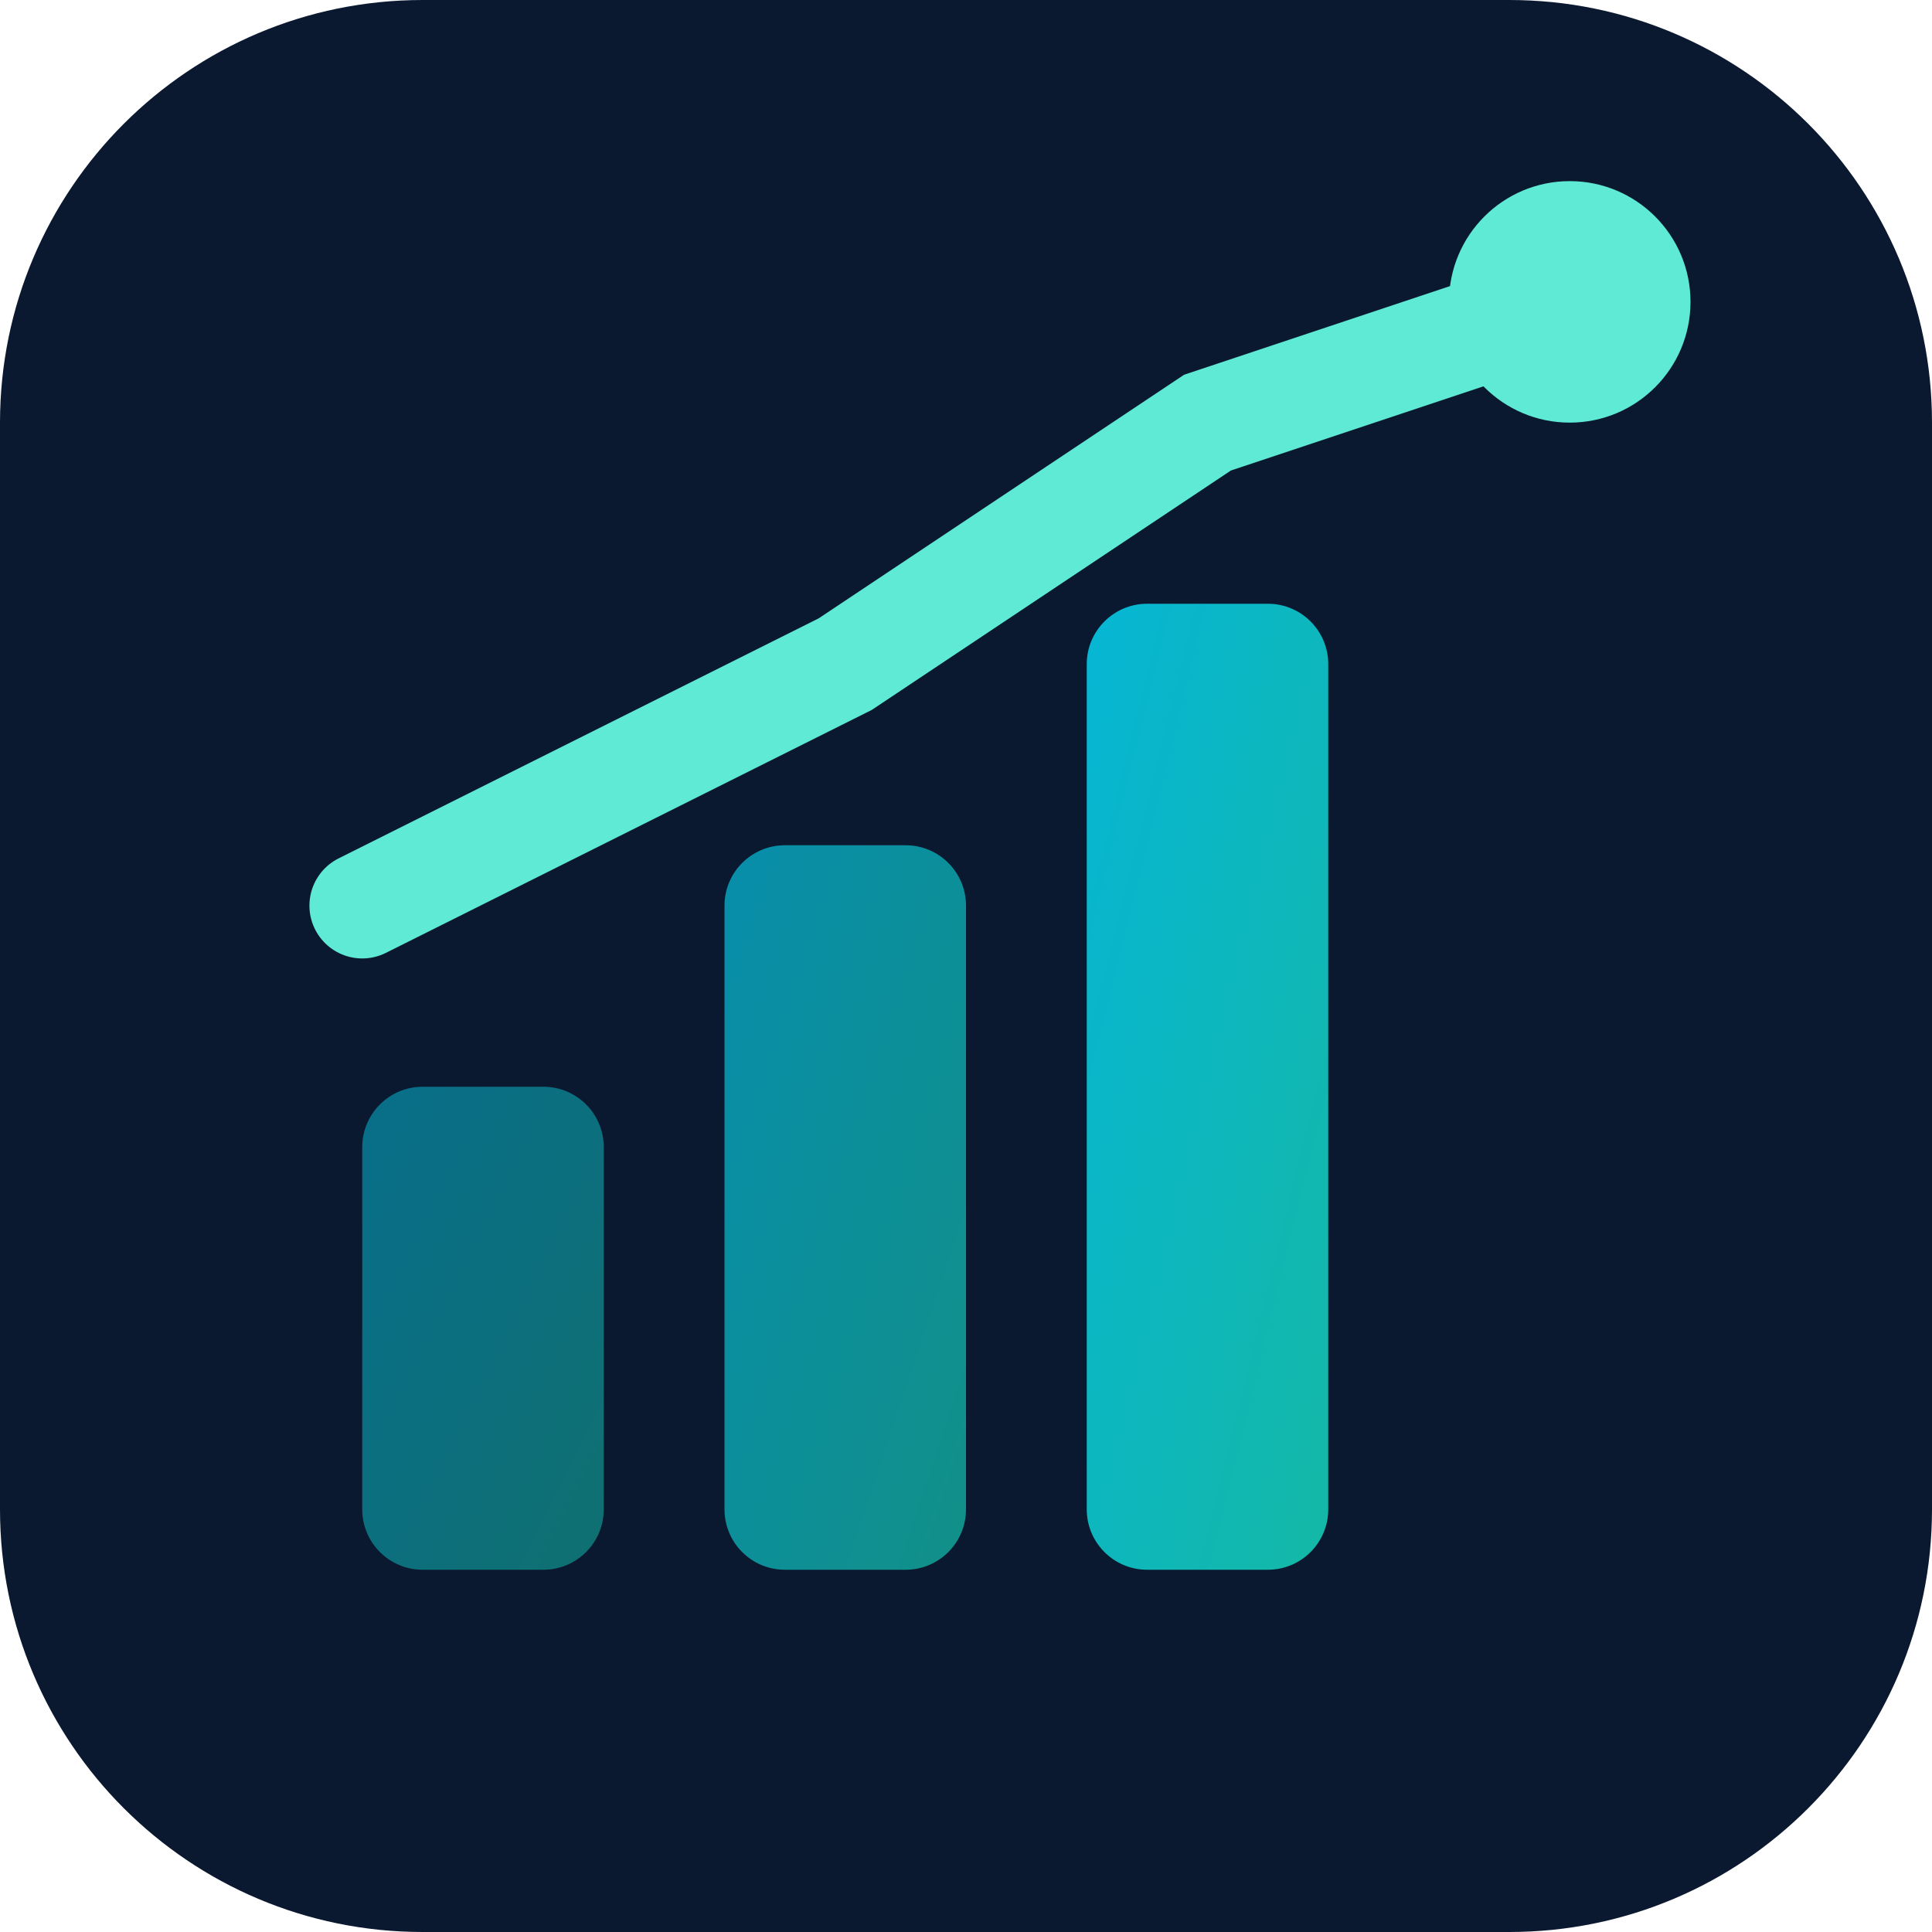
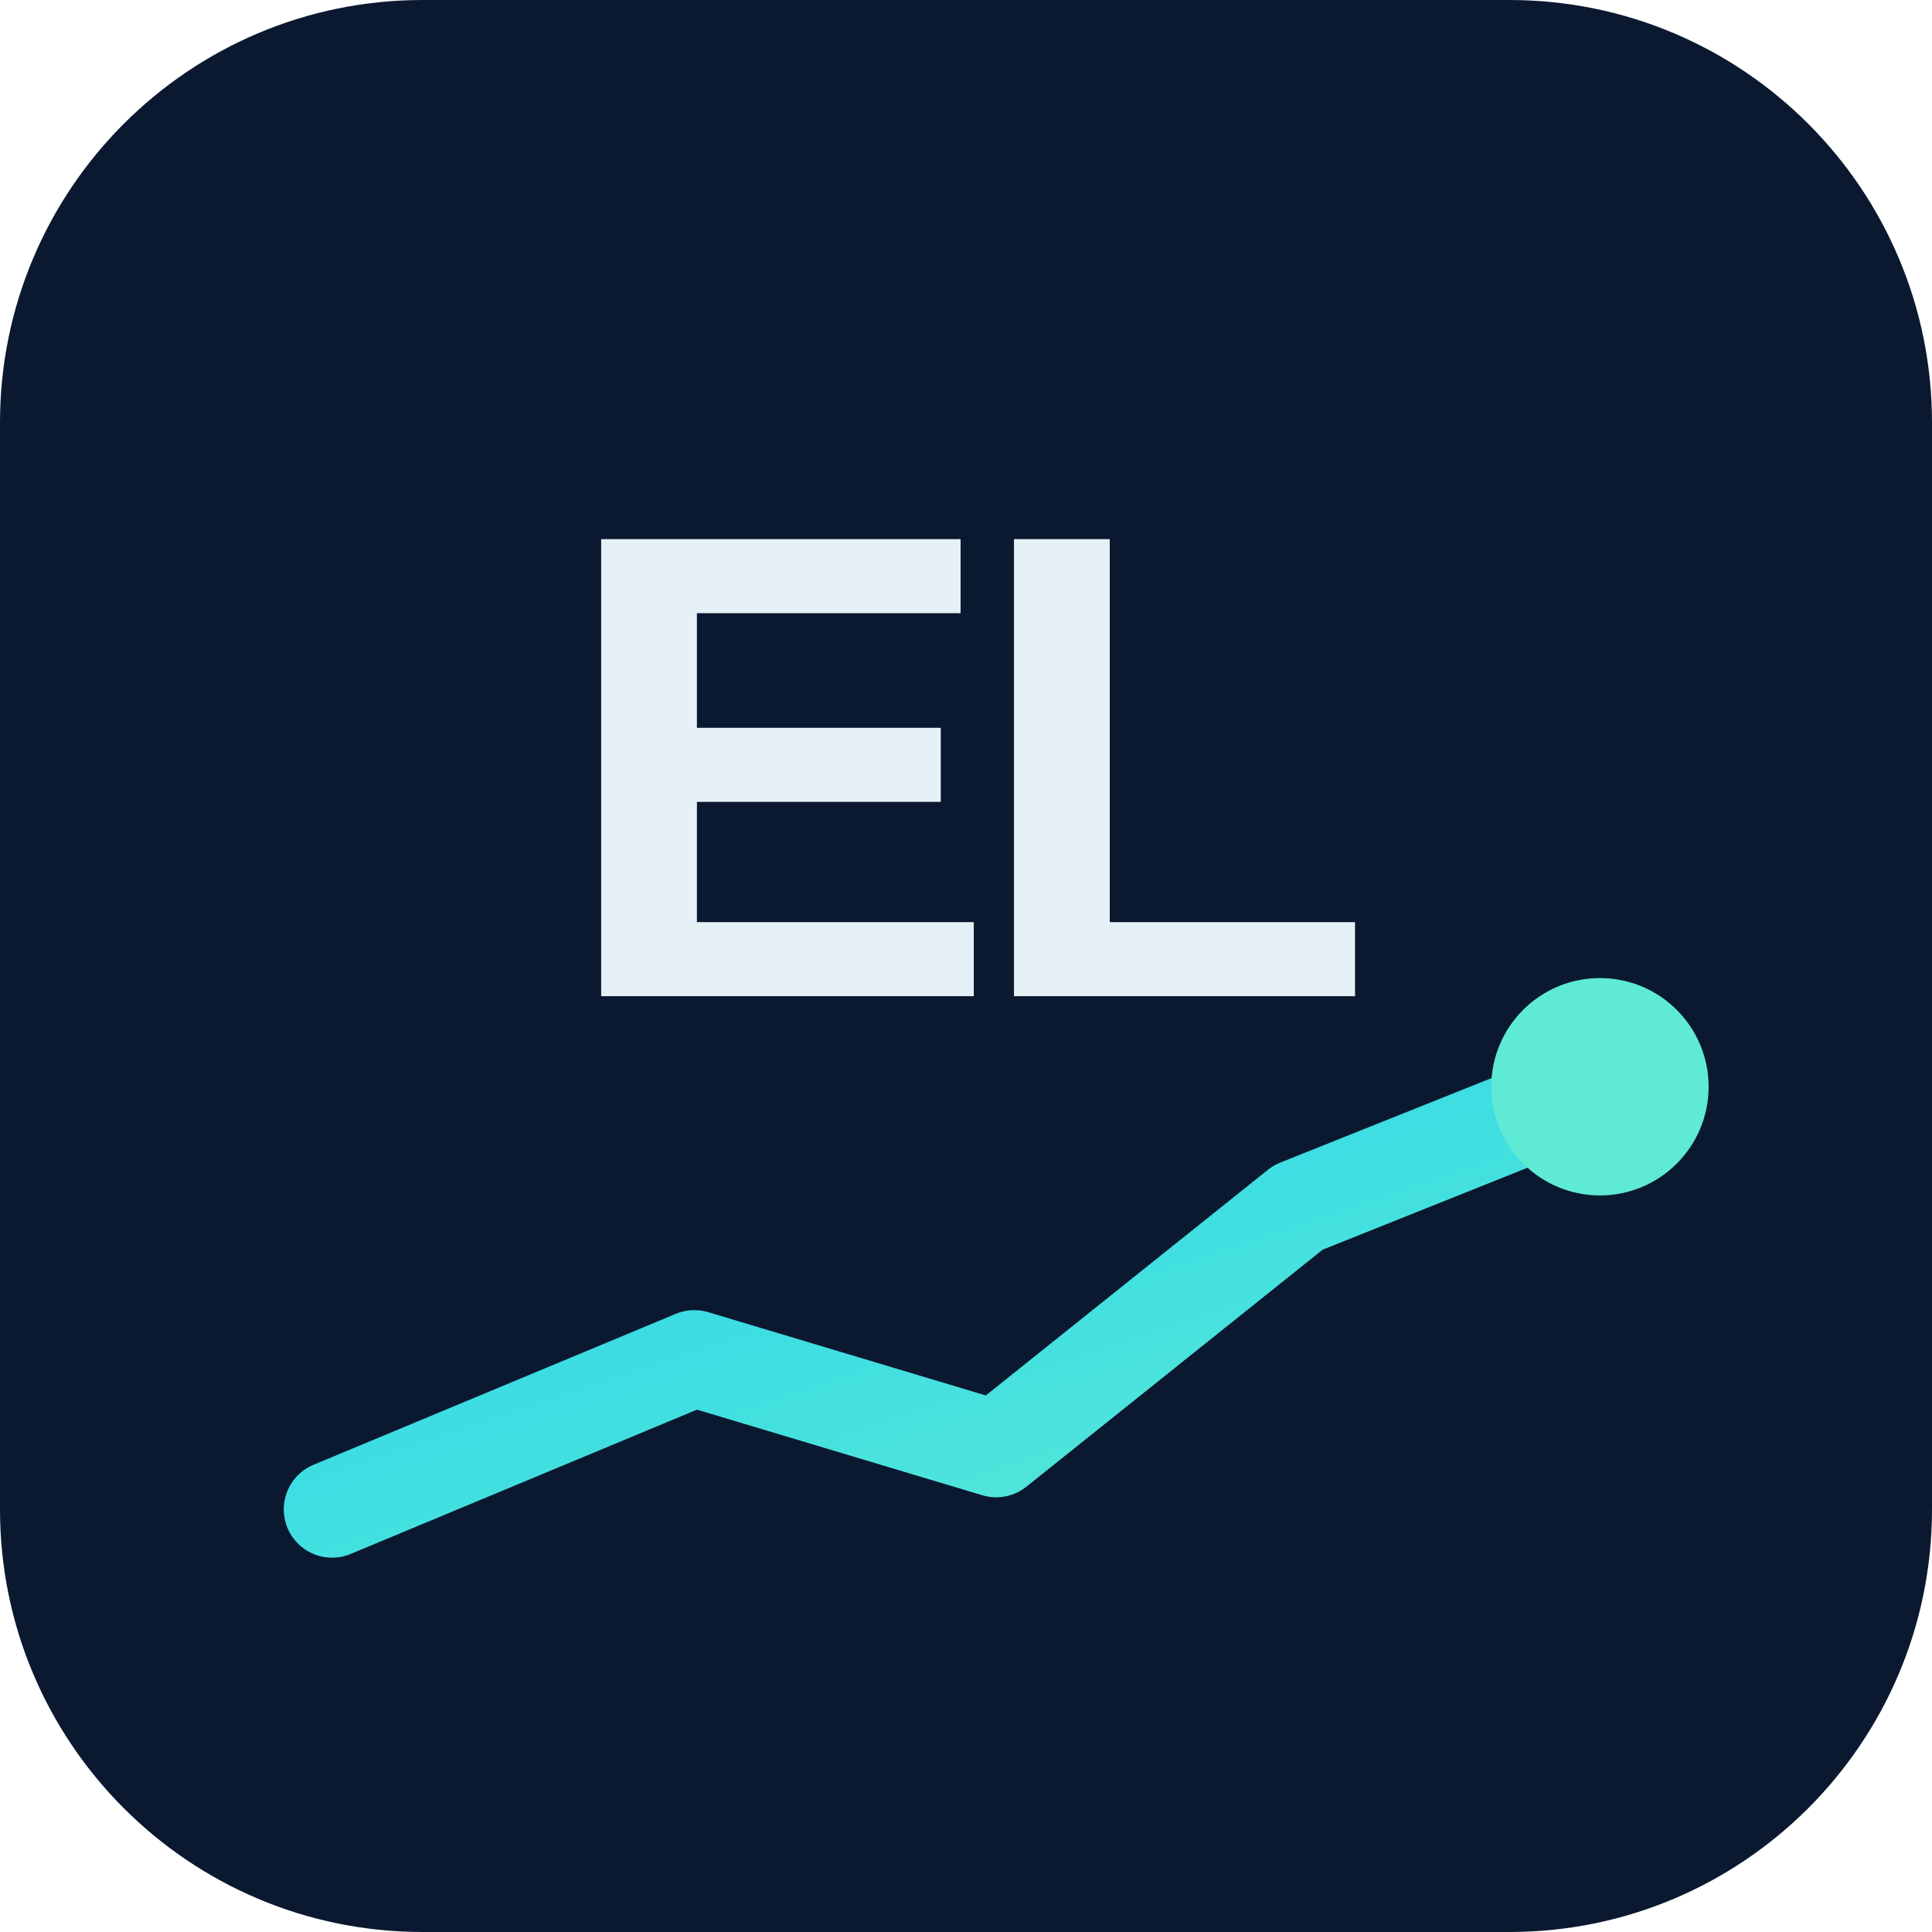
<svg xmlns="http://www.w3.org/2000/svg" viewBox="0 0 64 64">
  <defs>
    <linearGradient id="g" x1="0" y1="0" x2="1" y2="1">
-       <stop offset="0" stop-color="#06b6d4" />
-       <stop offset="1" stop-color="#14b8a6" />
+       <stop offset="0" stop-color="#22d3ee" />
+       <stop offset="1" stop-color="#5eead4" />
    </linearGradient>
  </defs>
  <rect width="64" height="64" rx="14" fill="#0a1930" />
-   <rect x="12" y="36" width="8" height="16" rx="2" fill="url(#g)" opacity="0.55" />
-   <rect x="24" y="28" width="8" height="24" rx="2" fill="url(#g)" opacity="0.75" />
-   <rect x="36" y="20" width="8" height="32" rx="2" fill="url(#g)" />
-   <path d="M12 30 L28 22 L40 14 L52 10" stroke="#5eead4" stroke-width="3.5" stroke-linecap="round" fill="none" />
-   <circle cx="52" cy="10" r="4" fill="#5eead4" />
+   <text x="32" y="33" text-anchor="middle" font-family="Arial, Helvetica, sans-serif" font-weight="800" font-size="22" letter-spacing="-1" fill="#e6f1f7">EL</text>
+   <path d="M11 50 L23 45 L33 48 L43 40 L53 36" fill="none" stroke="url(#g)" stroke-width="3.2" stroke-linecap="round" stroke-linejoin="round" />
+   <circle cx="53" cy="36" r="3.6" fill="#5eead4" />
</svg>
